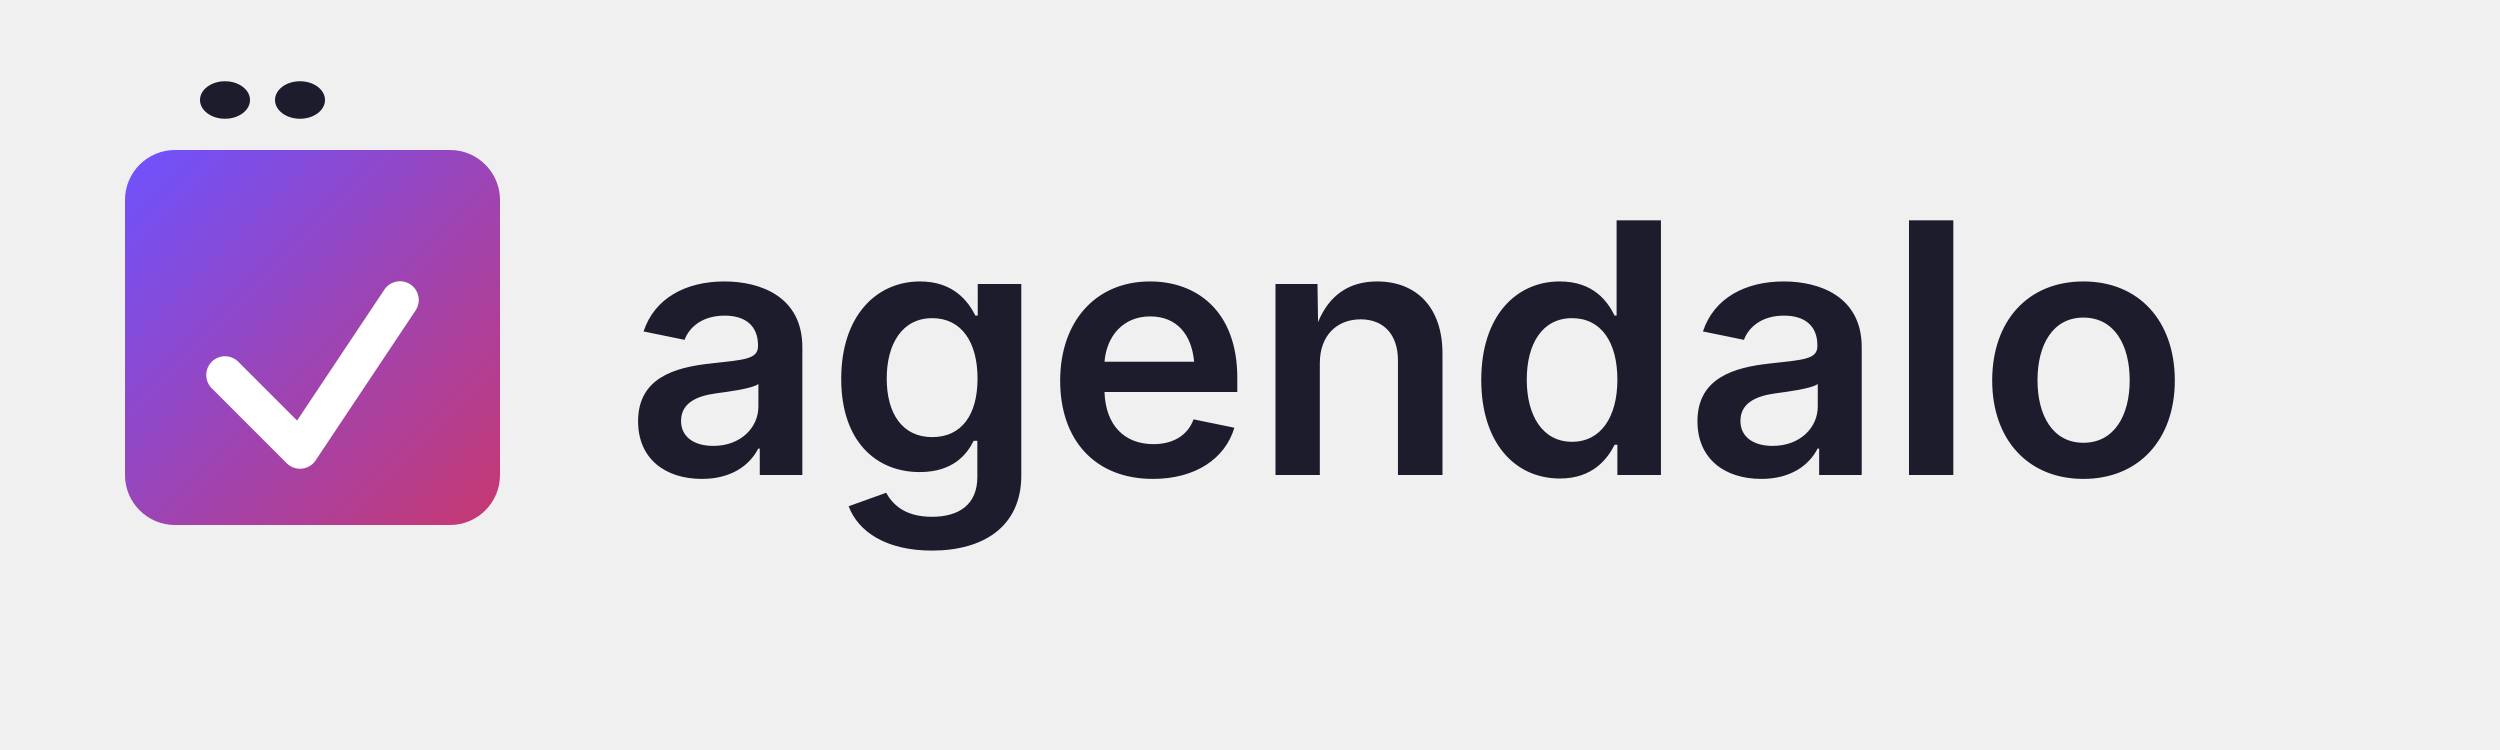
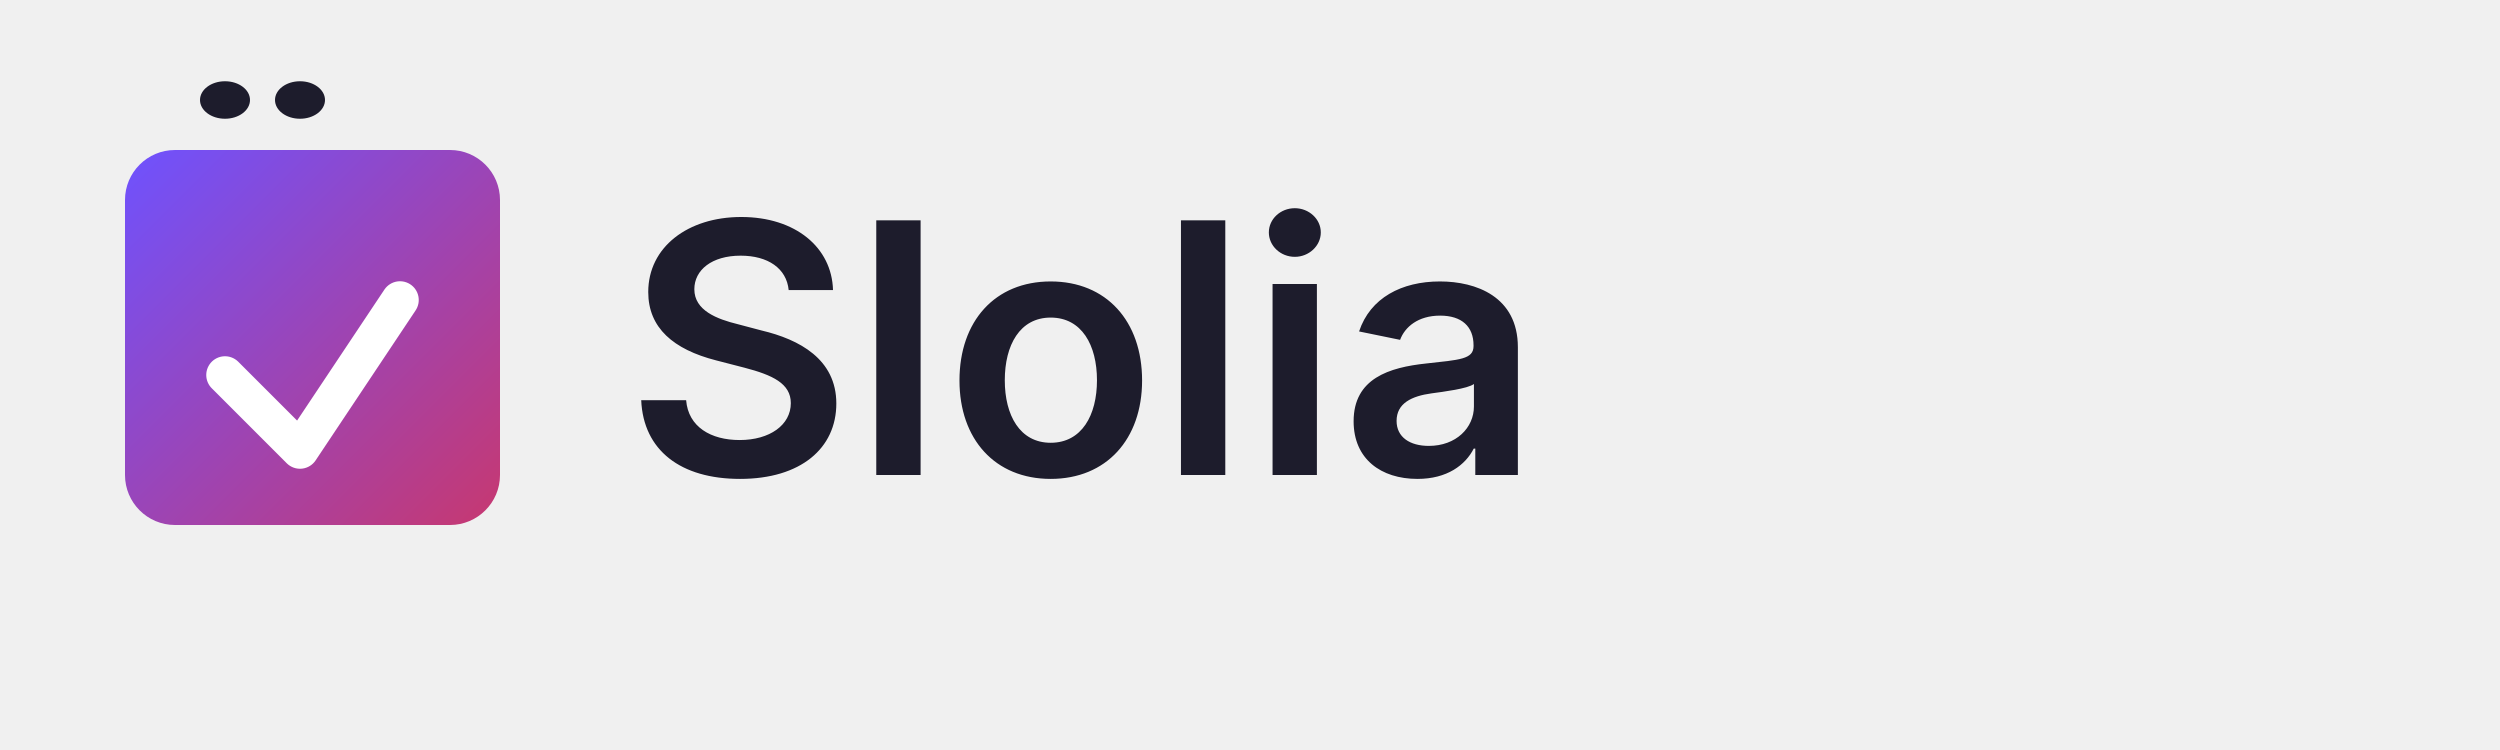
<svg xmlns="http://www.w3.org/2000/svg" width="200" height="60" viewBox="0 0 200 60" fill="none">
  <g>
    <ellipse cx="18" cy="8" rx="2" ry="1.5" fill="#1D1C2C" />
    <ellipse cx="24" cy="8" rx="2" ry="1.5" fill="#1D1C2C" />
    <defs>
      <linearGradient id="calendarGradient" x1="0%" y1="0%" x2="100%" y2="100%">
        <stop offset="0%" style="stop-color:#6E52FF;stop-opacity:1" />
        <stop offset="100%" style="stop-color:#C73870;stop-opacity:1" />
      </linearGradient>
    </defs>
    <rect x="10" y="12" width="30" height="30" rx="4" fill="url(#calendarGradient)" />
    <path d="M18 30 L24 36 L32 24" stroke="white" stroke-width="3" stroke-linecap="round" stroke-linejoin="round" fill="none" />
  </g>
-   <text x="50" y="38" font-family="system-ui, -apple-system, sans-serif" font-size="28" font-weight="600" fill="#1D1C2C">agendalo</text>
+   <text x="50" y="38" font-family="system-ui, -apple-system, sans-serif" font-size="28" font-weight="600" fill="#1D1C2C">Slolia</text>
</svg>
